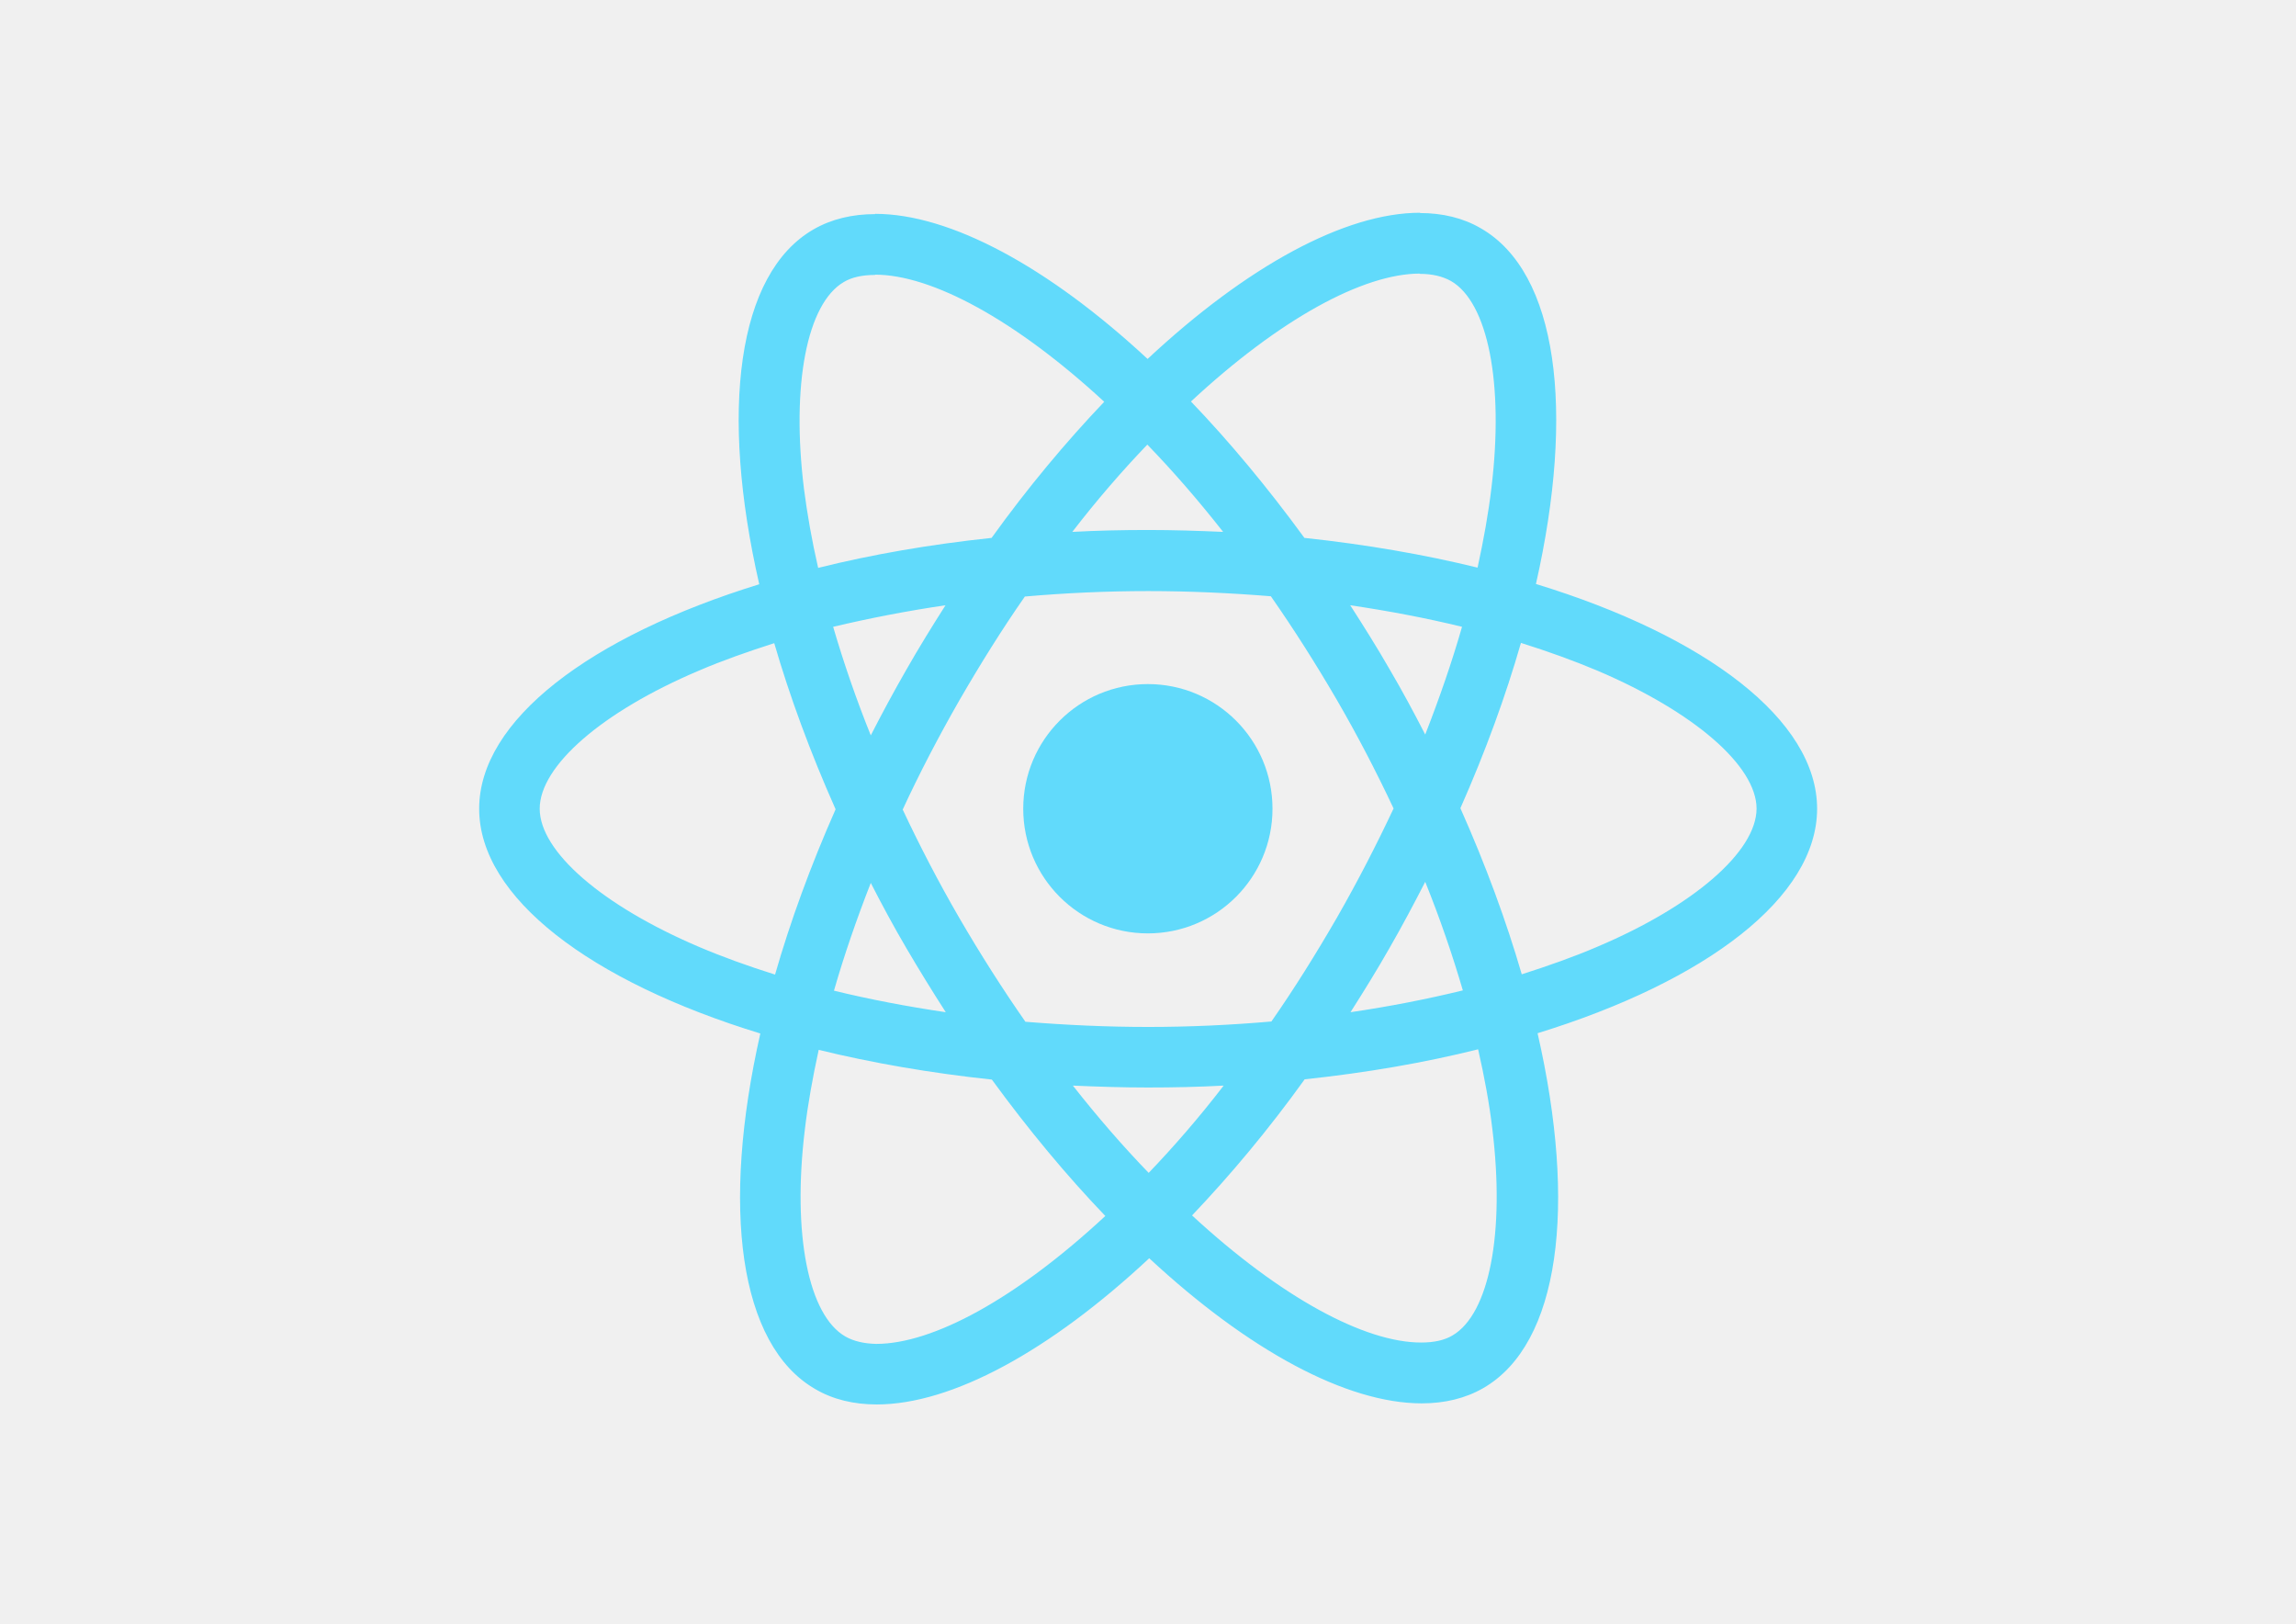
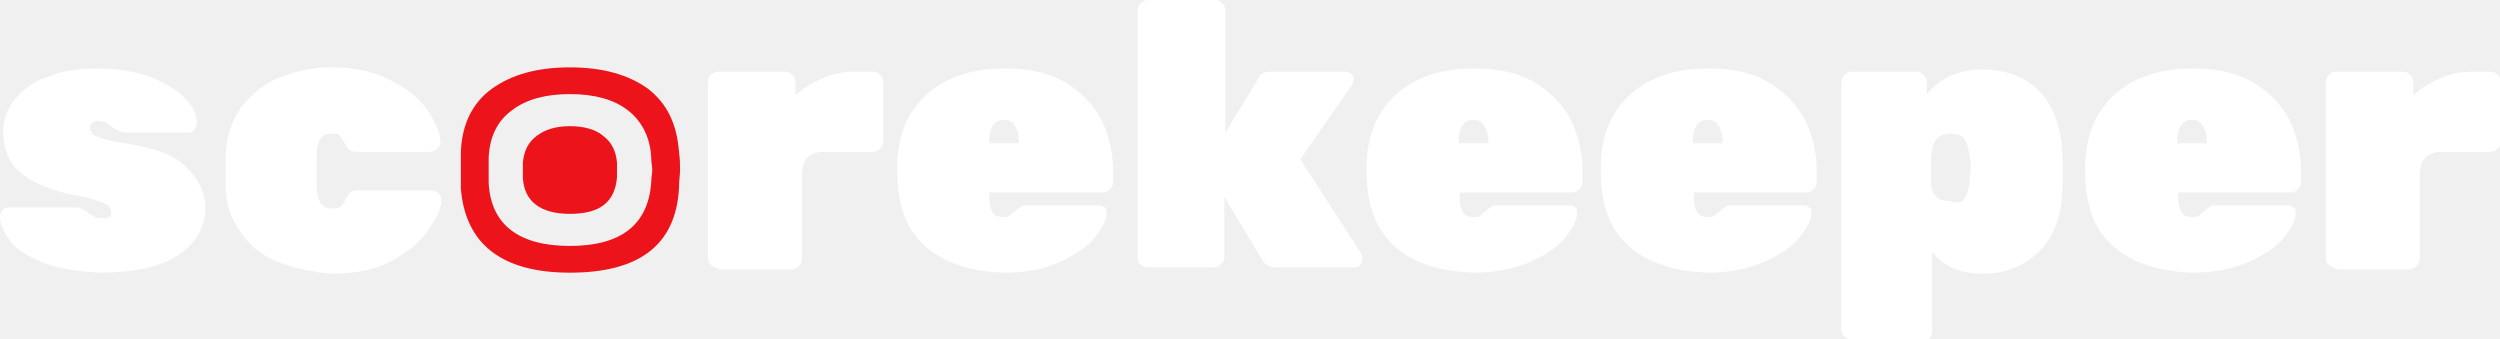
- <svg xmlns="http://www.w3.org/2000/svg" viewBox="0 0 841.9 595.3">
-   <g fill="#61DAFB">
-     <path d="M666.3 296.5c0-32.5-40.7-63.3-103.1-82.4 14.4-63.6 8-114.2-20.2-130.4-6.5-3.8-14.1-5.6-22.4-5.6v22.3c4.6 0 8.3.9 11.4 2.6 13.6 7.8 19.5 37.5 14.9 75.7-1.1 9.4-2.9 19.3-5.1 29.4-19.6-4.8-41-8.5-63.5-10.9-13.5-18.5-27.5-35.3-41.6-50 32.6-30.3 63.2-46.9 84-46.9V78c-27.5 0-63.5 19.6-99.9 53.6-36.4-33.8-72.4-53.2-99.9-53.2v22.3c20.7 0 51.4 16.5 84 46.6-14 14.7-28 31.4-41.3 49.9-22.6 2.4-44 6.1-63.6 11-2.3-10-4-19.7-5.2-29-4.7-38.2 1.1-67.9 14.6-75.8 3-1.8 6.9-2.6 11.5-2.6V78.5c-8.4 0-16 1.8-22.6 5.6-28.1 16.2-34.4 66.7-19.9 130.1-62.2 19.2-102.7 49.9-102.7 82.3 0 32.5 40.7 63.3 103.1 82.4-14.4 63.6-8 114.2 20.2 130.4 6.5 3.8 14.1 5.6 22.5 5.6 27.5 0 63.5-19.6 99.9-53.6 36.4 33.8 72.4 53.2 99.9 53.2 8.4 0 16-1.8 22.6-5.6 28.1-16.2 34.4-66.7 19.9-130.1 62-19.1 102.5-49.9 102.5-82.3zm-130.2-66.7c-3.7 12.9-8.3 26.2-13.5 39.5-4.1-8-8.4-16-13.1-24-4.6-8-9.5-15.8-14.4-23.4 14.2 2.1 27.9 4.7 41 7.9zm-45.8 106.5c-7.8 13.5-15.8 26.3-24.1 38.2-14.9 1.3-30 2-45.2 2-15.1 0-30.2-.7-45-1.9-8.3-11.9-16.4-24.6-24.2-38-7.6-13.1-14.5-26.4-20.8-39.8 6.2-13.4 13.2-26.8 20.7-39.9 7.8-13.5 15.8-26.3 24.1-38.2 14.9-1.3 30-2 45.2-2 15.1 0 30.2.7 45 1.9 8.3 11.9 16.4 24.6 24.2 38 7.6 13.1 14.5 26.4 20.8 39.8-6.3 13.4-13.2 26.8-20.7 39.9zm32.3-13c5.4 13.4 10 26.8 13.8 39.8-13.1 3.2-26.9 5.9-41.2 8 4.9-7.7 9.8-15.6 14.4-23.7 4.6-8 8.9-16.1 13-24.1zM421.2 430c-9.3-9.6-18.6-20.3-27.8-32 9 .4 18.2.7 27.5.7 9.4 0 18.7-.2 27.8-.7-9 11.7-18.3 22.4-27.5 32zm-74.4-58.9c-14.2-2.1-27.9-4.7-41-7.9 3.7-12.9 8.3-26.2 13.5-39.5 4.1 8 8.4 16 13.1 24 4.7 8 9.5 15.8 14.4 23.4zM420.7 163c9.3 9.6 18.6 20.3 27.8 32-9-.4-18.2-.7-27.5-.7-9.4 0-18.7.2-27.8.7 9-11.7 18.3-22.4 27.5-32zm-74 58.9c-4.9 7.7-9.8 15.6-14.4 23.7-4.6 8-8.9 16-13 24-5.4-13.4-10-26.8-13.8-39.8 13.1-3.1 26.9-5.8 41.2-7.9zm-90.5 125.2c-35.4-15.1-58.3-34.9-58.3-50.6 0-15.7 22.9-35.6 58.3-50.6 8.6-3.7 18-7 27.7-10.1 5.7 19.6 13.2 40 22.5 60.9-9.2 20.8-16.6 41.1-22.2 60.6-9.9-3.1-19.3-6.5-28-10.2zM310 490c-13.6-7.8-19.5-37.5-14.9-75.7 1.1-9.4 2.9-19.3 5.1-29.4 19.6 4.8 41 8.5 63.5 10.9 13.5 18.5 27.5 35.3 41.6 50-32.6 30.3-63.2 46.9-84 46.9-4.5-.1-8.3-1-11.3-2.7zm237.2-76.2c4.7 38.2-1.1 67.9-14.6 75.8-3 1.8-6.9 2.6-11.5 2.6-20.7 0-51.4-16.5-84-46.6 14-14.7 28-31.4 41.3-49.9 22.6-2.4 44-6.1 63.6-11 2.3 10.1 4.1 19.8 5.2 29.1zm38.5-66.7c-8.6 3.7-18 7-27.7 10.1-5.7-19.6-13.2-40-22.5-60.9 9.2-20.8 16.6-41.1 22.2-60.6 9.9 3.1 19.3 6.5 28.1 10.2 35.4 15.1 58.3 34.9 58.3 50.6-.1 15.7-23 35.6-58.4 50.6zM320.8 78.4z" />
-     <circle cx="420.9" cy="296.5" r="45.7" />
-     <path d="M520.5 78.1z" />
+ <svg xmlns="http://www.w3.org/2000/svg" version="1.1" id="Layer_1" x="0px" y="0px" viewBox="0 0 233.8 31.7" style="enable-background:new 0 0 233.8 31.7;" xml:space="preserve">
+   <style type="text/css">
+ 	.st0{display:none;fill:#00074B;}
+ 	.st1{fill:#FFFFFF;}
+ 	.st2{fill:#ED131B;}
+ </style>
+   <rect x="-282.4" y="-193.3" class="st0" width="833.5" height="436.3" />
+   <g>
+     <path class="st1" d="M4.1,24.6c-1.4-0.6-2.5-1.2-3.1-2S0,21,0,20.3c0-0.2,0.1-0.4,0.2-0.6s0.4-0.3,0.6-0.3H7h0.1   c0.2,0,0.5,0.1,0.7,0.2c0.2,0.1,0.4,0.2,0.4,0.3c0.3,0.2,0.5,0.3,0.7,0.4c0.2,0.1,0.4,0.1,0.7,0.1c0.2,0,0.4,0,0.6-0.1   c0.2-0.1,0.2-0.2,0.2-0.4c0-0.2-0.1-0.4-0.2-0.6s-0.5-0.3-1-0.5s-1.3-0.4-2.5-0.6c-1.9-0.4-3.4-1-4.6-1.9c-1.2-0.9-1.8-2.3-1.8-4   c0-1,0.3-2,1-2.9s1.7-1.7,3.1-2.2c1.4-0.6,3-0.8,4.8-0.8c1.8,0,3.5,0.3,4.9,0.8c1.4,0.6,2.5,1.2,3.2,2c0.8,0.8,1.1,1.6,1.1,2.3   c0,0.2-0.1,0.4-0.2,0.6s-0.3,0.3-0.5,0.3h-5.6h-0.4c-0.2,0-0.4-0.1-0.7-0.2c-0.2-0.1-0.4-0.2-0.6-0.4c-0.5-0.4-0.9-0.5-1.3-0.5   c-0.2,0-0.4,0.1-0.5,0.2s-0.2,0.2-0.2,0.4c0,0.2,0.1,0.4,0.2,0.6c0.2,0.2,0.5,0.3,1.1,0.5c0.6,0.2,1.4,0.3,2.6,0.5   c2.4,0.4,4.1,1.1,5.2,2.2c1.1,1.1,1.7,2.4,1.7,3.7c0,1.9-0.9,3.4-2.6,4.5c-1.7,1.1-4.1,1.6-7.3,1.6C7.3,25.4,5.5,25.1,4.1,24.6z" />
+     <path class="st1" d="M26,24.5c-1.5-0.6-2.6-1.5-3.5-2.8c-0.9-1.2-1.4-2.7-1.4-4.4l0-1.4l0-1.4c0.1-1.7,0.5-3.1,1.4-4.4   c0.9-1.2,2.1-2.2,3.5-2.8c1.5-0.6,3.1-1,4.9-1c2.3,0,4.2,0.4,5.8,1.3c1.6,0.8,2.7,1.8,3.4,2.9c0.7,1.1,1.1,2,1.1,2.8   c0,0.2-0.1,0.4-0.3,0.6s-0.4,0.3-0.7,0.3h-6.9c-0.4,0-0.8-0.2-1-0.7c-0.2-0.4-0.4-0.6-0.5-0.8c-0.2-0.2-0.4-0.2-0.8-0.2   c-0.5,0-0.9,0.2-1.1,0.6c-0.2,0.4-0.3,0.9-0.3,1.7l0,1.4l0,1.1c0,0.8,0.2,1.4,0.4,1.7c0.2,0.3,0.5,0.5,1.1,0.5   c0.4,0,0.6-0.1,0.8-0.2c0.2-0.2,0.3-0.4,0.5-0.8c0.2-0.5,0.5-0.7,1-0.7h6.9c0.3,0,0.5,0.1,0.7,0.3s0.3,0.4,0.3,0.6   c0,0.7-0.4,1.5-1.1,2.6c-0.7,1.1-1.8,2.1-3.4,3c-1.5,0.9-3.5,1.3-5.9,1.3C29.1,25.4,27.5,25.1,26,24.5z" />
+     <path class="st1" d="M66.5,24.8c-0.2-0.2-0.3-0.4-0.3-0.7V7.7c0-0.3,0.1-0.5,0.3-0.7c0.2-0.2,0.4-0.3,0.7-0.3h6.2   c0.3,0,0.5,0.1,0.7,0.3c0.2,0.2,0.3,0.4,0.3,0.7v1.2c0.8-0.7,1.6-1.2,2.6-1.6c0.9-0.4,1.9-0.6,2.9-0.6h1.7c0.3,0,0.5,0.1,0.7,0.3   c0.2,0.2,0.3,0.4,0.3,0.7v5.5c0,0.3-0.1,0.5-0.3,0.7c-0.2,0.2-0.4,0.3-0.7,0.3h-4.5c-1.4,0-2.1,0.7-2.1,2.1v7.9   c0,0.3-0.1,0.5-0.3,0.7c-0.2,0.2-0.4,0.3-0.7,0.3h-6.7C66.9,25,66.7,24.9,66.5,24.8z" />
+     <path class="st1" d="M86.5,23c-1.8-1.6-2.6-3.9-2.6-7.1v-0.2c0-3,1-5.3,2.8-6.9s4.2-2.4,7.3-2.4c2.2,0,4.1,0.4,5.6,1.3   c1.5,0.9,2.6,2,3.4,3.5c0.7,1.4,1.1,3.1,1.1,4.8V17c0,0.3-0.1,0.5-0.3,0.7c-0.2,0.2-0.4,0.3-0.7,0.3H92.5v0.2   c0,0.7,0.1,1.3,0.3,1.6c0.2,0.4,0.6,0.5,1.1,0.5c0.2,0,0.3,0,0.5-0.1c0.1-0.1,0.3-0.3,0.6-0.5c0.2-0.2,0.4-0.3,0.5-0.4   c0.1-0.1,0.4-0.1,0.6-0.1h6.7c0.2,0,0.4,0.1,0.5,0.2c0.2,0.1,0.2,0.3,0.2,0.5c0,0.7-0.4,1.4-1.1,2.3c-0.7,0.9-1.8,1.6-3.3,2.3   s-3.2,1-5.2,1C90.7,25.4,88.3,24.6,86.5,23z M95.3,13.5L95.3,13.5c0-1.5-0.5-2.3-1.4-2.3c-0.9,0-1.4,0.7-1.4,2.2v0H95.3z" />
+     <path class="st1" d="M106.7,24.8c-0.2-0.2-0.3-0.4-0.3-0.7V1c0-0.3,0.1-0.5,0.3-0.7c0.2-0.2,0.4-0.3,0.7-0.3h6.2   c0.3,0,0.5,0.1,0.7,0.3c0.2,0.2,0.3,0.4,0.3,0.7v11.4l3.1-5.1c0.2-0.4,0.6-0.6,1-0.6h7.1c0.2,0,0.4,0.1,0.6,0.2   c0.2,0.2,0.2,0.4,0.2,0.6c0,0.2-0.1,0.3-0.2,0.5l-4.8,6.9l5.7,8.8c0.1,0.1,0.1,0.3,0.1,0.5c0,0.2-0.1,0.4-0.2,0.6   c-0.2,0.2-0.4,0.2-0.6,0.2h-7.4c-0.5,0-0.8-0.2-1.1-0.6l-3.6-6v5.6c0,0.3-0.1,0.5-0.3,0.7c-0.2,0.2-0.4,0.3-0.7,0.3h-6.2   C107.1,25,106.9,24.9,106.7,24.8z" />
+     <path class="st1" d="M130.4,23c-1.8-1.6-2.6-3.9-2.6-7.1v-0.2c0-3,1-5.3,2.8-6.9c1.8-1.6,4.2-2.4,7.3-2.4c2.2,0,4.1,0.4,5.6,1.3   c1.5,0.9,2.6,2,3.4,3.5c0.7,1.4,1.1,3.1,1.1,4.8V17c0,0.3-0.1,0.5-0.3,0.7s-0.4,0.3-0.7,0.3h-10.5v0.2c0,0.7,0.1,1.3,0.3,1.6   c0.2,0.4,0.6,0.5,1.1,0.5c0.2,0,0.3,0,0.5-0.1c0.1-0.1,0.3-0.3,0.6-0.5c0.2-0.2,0.4-0.3,0.5-0.4c0.1-0.1,0.4-0.1,0.6-0.1h6.7   c0.2,0,0.4,0.1,0.5,0.2c0.2,0.1,0.2,0.3,0.2,0.5c0,0.7-0.4,1.4-1.1,2.3c-0.7,0.9-1.8,1.6-3.3,2.3c-1.4,0.6-3.2,1-5.2,1   C134.6,25.4,132.1,24.6,130.4,23z M139.2,13.5L139.2,13.5c0-1.5-0.5-2.3-1.4-2.3s-1.4,0.7-1.4,2.2v0H139.2z" />
+     <path class="st1" d="M152.3,23c-1.8-1.6-2.6-3.9-2.6-7.1v-0.2c0-3,1-5.3,2.8-6.9c1.8-1.6,4.2-2.4,7.3-2.4c2.2,0,4.1,0.4,5.6,1.3   c1.5,0.9,2.6,2,3.4,3.5c0.7,1.4,1.1,3.1,1.1,4.8V17c0,0.3-0.1,0.5-0.3,0.7s-0.4,0.3-0.7,0.3h-10.5v0.2c0,0.7,0.1,1.3,0.3,1.6   c0.2,0.4,0.6,0.5,1.1,0.5c0.2,0,0.3,0,0.5-0.1c0.1-0.1,0.3-0.3,0.6-0.5c0.2-0.2,0.4-0.3,0.5-0.4c0.1-0.1,0.4-0.1,0.6-0.1h6.7   c0.2,0,0.4,0.1,0.5,0.2c0.2,0.1,0.2,0.3,0.2,0.5c0,0.7-0.4,1.4-1.1,2.3c-0.7,0.9-1.8,1.6-3.3,2.3c-1.4,0.6-3.2,1-5.2,1   C156.6,25.4,154.1,24.6,152.3,23z M161.1,13.5L161.1,13.5c0-1.5-0.5-2.3-1.4-2.3s-1.4,0.7-1.4,2.2v0H161.1z" />
+     <path class="st1" d="M172.5,31.5c-0.2-0.2-0.3-0.4-0.3-0.7V7.7c0-0.3,0.1-0.5,0.3-0.7c0.2-0.2,0.4-0.3,0.7-0.3h6   c0.3,0,0.5,0.1,0.7,0.3c0.2,0.2,0.3,0.4,0.3,0.7v1.1c0.6-0.7,1.3-1.3,2.2-1.7c0.9-0.4,1.9-0.6,3-0.6c2.2,0,4,0.7,5.3,2   c1.3,1.3,2.1,3.4,2.2,6.2c0,0.4,0,0.8,0,1.4c0,0.6,0,1.1,0,1.4c-0.1,2.7-0.8,4.7-2.2,6c-1.4,1.4-3.1,2.1-5.3,2.1   c-2.1,0-3.7-0.7-4.7-2.1v7.5c0,0.3-0.1,0.5-0.3,0.7c-0.2,0.2-0.4,0.3-0.7,0.3h-6.5C172.9,31.7,172.7,31.6,172.5,31.5z M183.7,18.6   c0.2-0.3,0.4-0.8,0.5-1.6c0-0.5,0.1-0.9,0.1-1.2c0-0.3,0-0.7-0.1-1.2c-0.1-0.7-0.2-1.2-0.5-1.6c-0.2-0.3-0.7-0.5-1.3-0.5   s-1,0.2-1.3,0.5s-0.4,0.9-0.5,1.5c0,0.4,0,0.8,0,1.3c0,0.5,0,1,0,1.3c0,0.6,0.2,1,0.5,1.3s0.7,0.4,1.3,0.4   C183.1,19.1,183.5,18.9,183.7,18.6z" />
+     <path class="st1" d="M197.6,23c-1.8-1.6-2.6-3.9-2.6-7.1v-0.2c0-3,1-5.3,2.8-6.9c1.8-1.6,4.2-2.4,7.3-2.4c2.2,0,4.1,0.4,5.6,1.3   c1.5,0.9,2.6,2,3.4,3.5c0.7,1.4,1.1,3.1,1.1,4.8V17c0,0.3-0.1,0.5-0.3,0.7s-0.4,0.3-0.7,0.3h-10.5v0.2c0,0.7,0.1,1.3,0.3,1.6   c0.2,0.4,0.6,0.5,1.1,0.5c0.2,0,0.3,0,0.5-0.1c0.1-0.1,0.3-0.3,0.6-0.5c0.2-0.2,0.4-0.3,0.5-0.4c0.1-0.1,0.4-0.1,0.6-0.1h6.7   c0.2,0,0.4,0.1,0.5,0.2c0.2,0.1,0.2,0.3,0.2,0.5c0,0.7-0.4,1.4-1.1,2.3c-0.7,0.9-1.8,1.6-3.3,2.3c-1.4,0.6-3.2,1-5.2,1   C201.9,25.4,199.4,24.6,197.6,23z M206.4,13.5L206.4,13.5c0-1.5-0.5-2.3-1.4-2.3s-1.4,0.7-1.4,2.2v0H206.4z" />
+     <path class="st1" d="M217.8,24.8c-0.2-0.2-0.3-0.4-0.3-0.7V7.7c0-0.3,0.1-0.5,0.3-0.7c0.2-0.2,0.4-0.3,0.7-0.3h6.2   c0.3,0,0.5,0.1,0.7,0.3c0.2,0.2,0.3,0.4,0.3,0.7v1.2c0.8-0.7,1.6-1.2,2.6-1.6c0.9-0.4,1.9-0.6,2.9-0.6h1.7c0.3,0,0.5,0.1,0.7,0.3   c0.2,0.2,0.3,0.4,0.3,0.7v5.5c0,0.3-0.1,0.5-0.3,0.7c-0.2,0.2-0.4,0.3-0.7,0.3h-4.5c-1.4,0-2.1,0.7-2.1,2.1v7.9   c0,0.3-0.1,0.5-0.3,0.7c-0.2,0.2-0.4,0.3-0.7,0.3h-6.7C218.2,25,218,24.9,217.8,24.8z" />
+     <path class="st2" d="M63.5,14.2c-0.2-2.6-1.1-4.5-2.9-5.9c-1.8-1.3-4.2-2-7.3-2c-3.1,0-5.5,0.7-7.3,2c-1.8,1.3-2.8,3.3-2.9,5.9   c0,0.4,0,0.9,0,1.7c0,0.8,0,1.3,0,1.7c0.4,5.2,3.8,7.9,10.2,7.9c6.5,0,9.9-2.6,10.2-7.9c0-0.7,0.1-1.3,0.1-1.7   C63.6,15.5,63.6,14.9,63.5,14.2z M60.9,17.1C60.6,21,58.1,23,53.3,23c-4.8,0-7.4-2-7.6-5.9c0-0.3,0-0.7,0-1.2c0-0.6,0-1,0-1.2   c0.1-1.9,0.8-3.4,2.2-4.4c1.3-1,3.1-1.5,5.4-1.5c2.3,0,4.1,0.5,5.4,1.5c1.3,1,2.1,2.5,2.2,4.4c0,0.5,0.1,0.9,0.1,1.2   C61,16.2,60.9,16.6,60.9,17.1z" />
+     <path class="st2" d="M48.9,16.6c0-0.2,0-0.4,0-0.7c0-0.3,0-0.6,0-0.7c0.1-1.1,0.5-1.9,1.3-2.5c0.8-0.6,1.8-0.9,3.1-0.9   c1.3,0,2.4,0.3,3.1,0.9c0.8,0.6,1.2,1.4,1.3,2.5c0,0.3,0,0.5,0,0.7c0,0.2,0,0.4,0,0.7c-0.2,2.3-1.6,3.4-4.4,3.4   C50.5,20,49,18.8,48.9,16.6z" />
  </g>
</svg>
